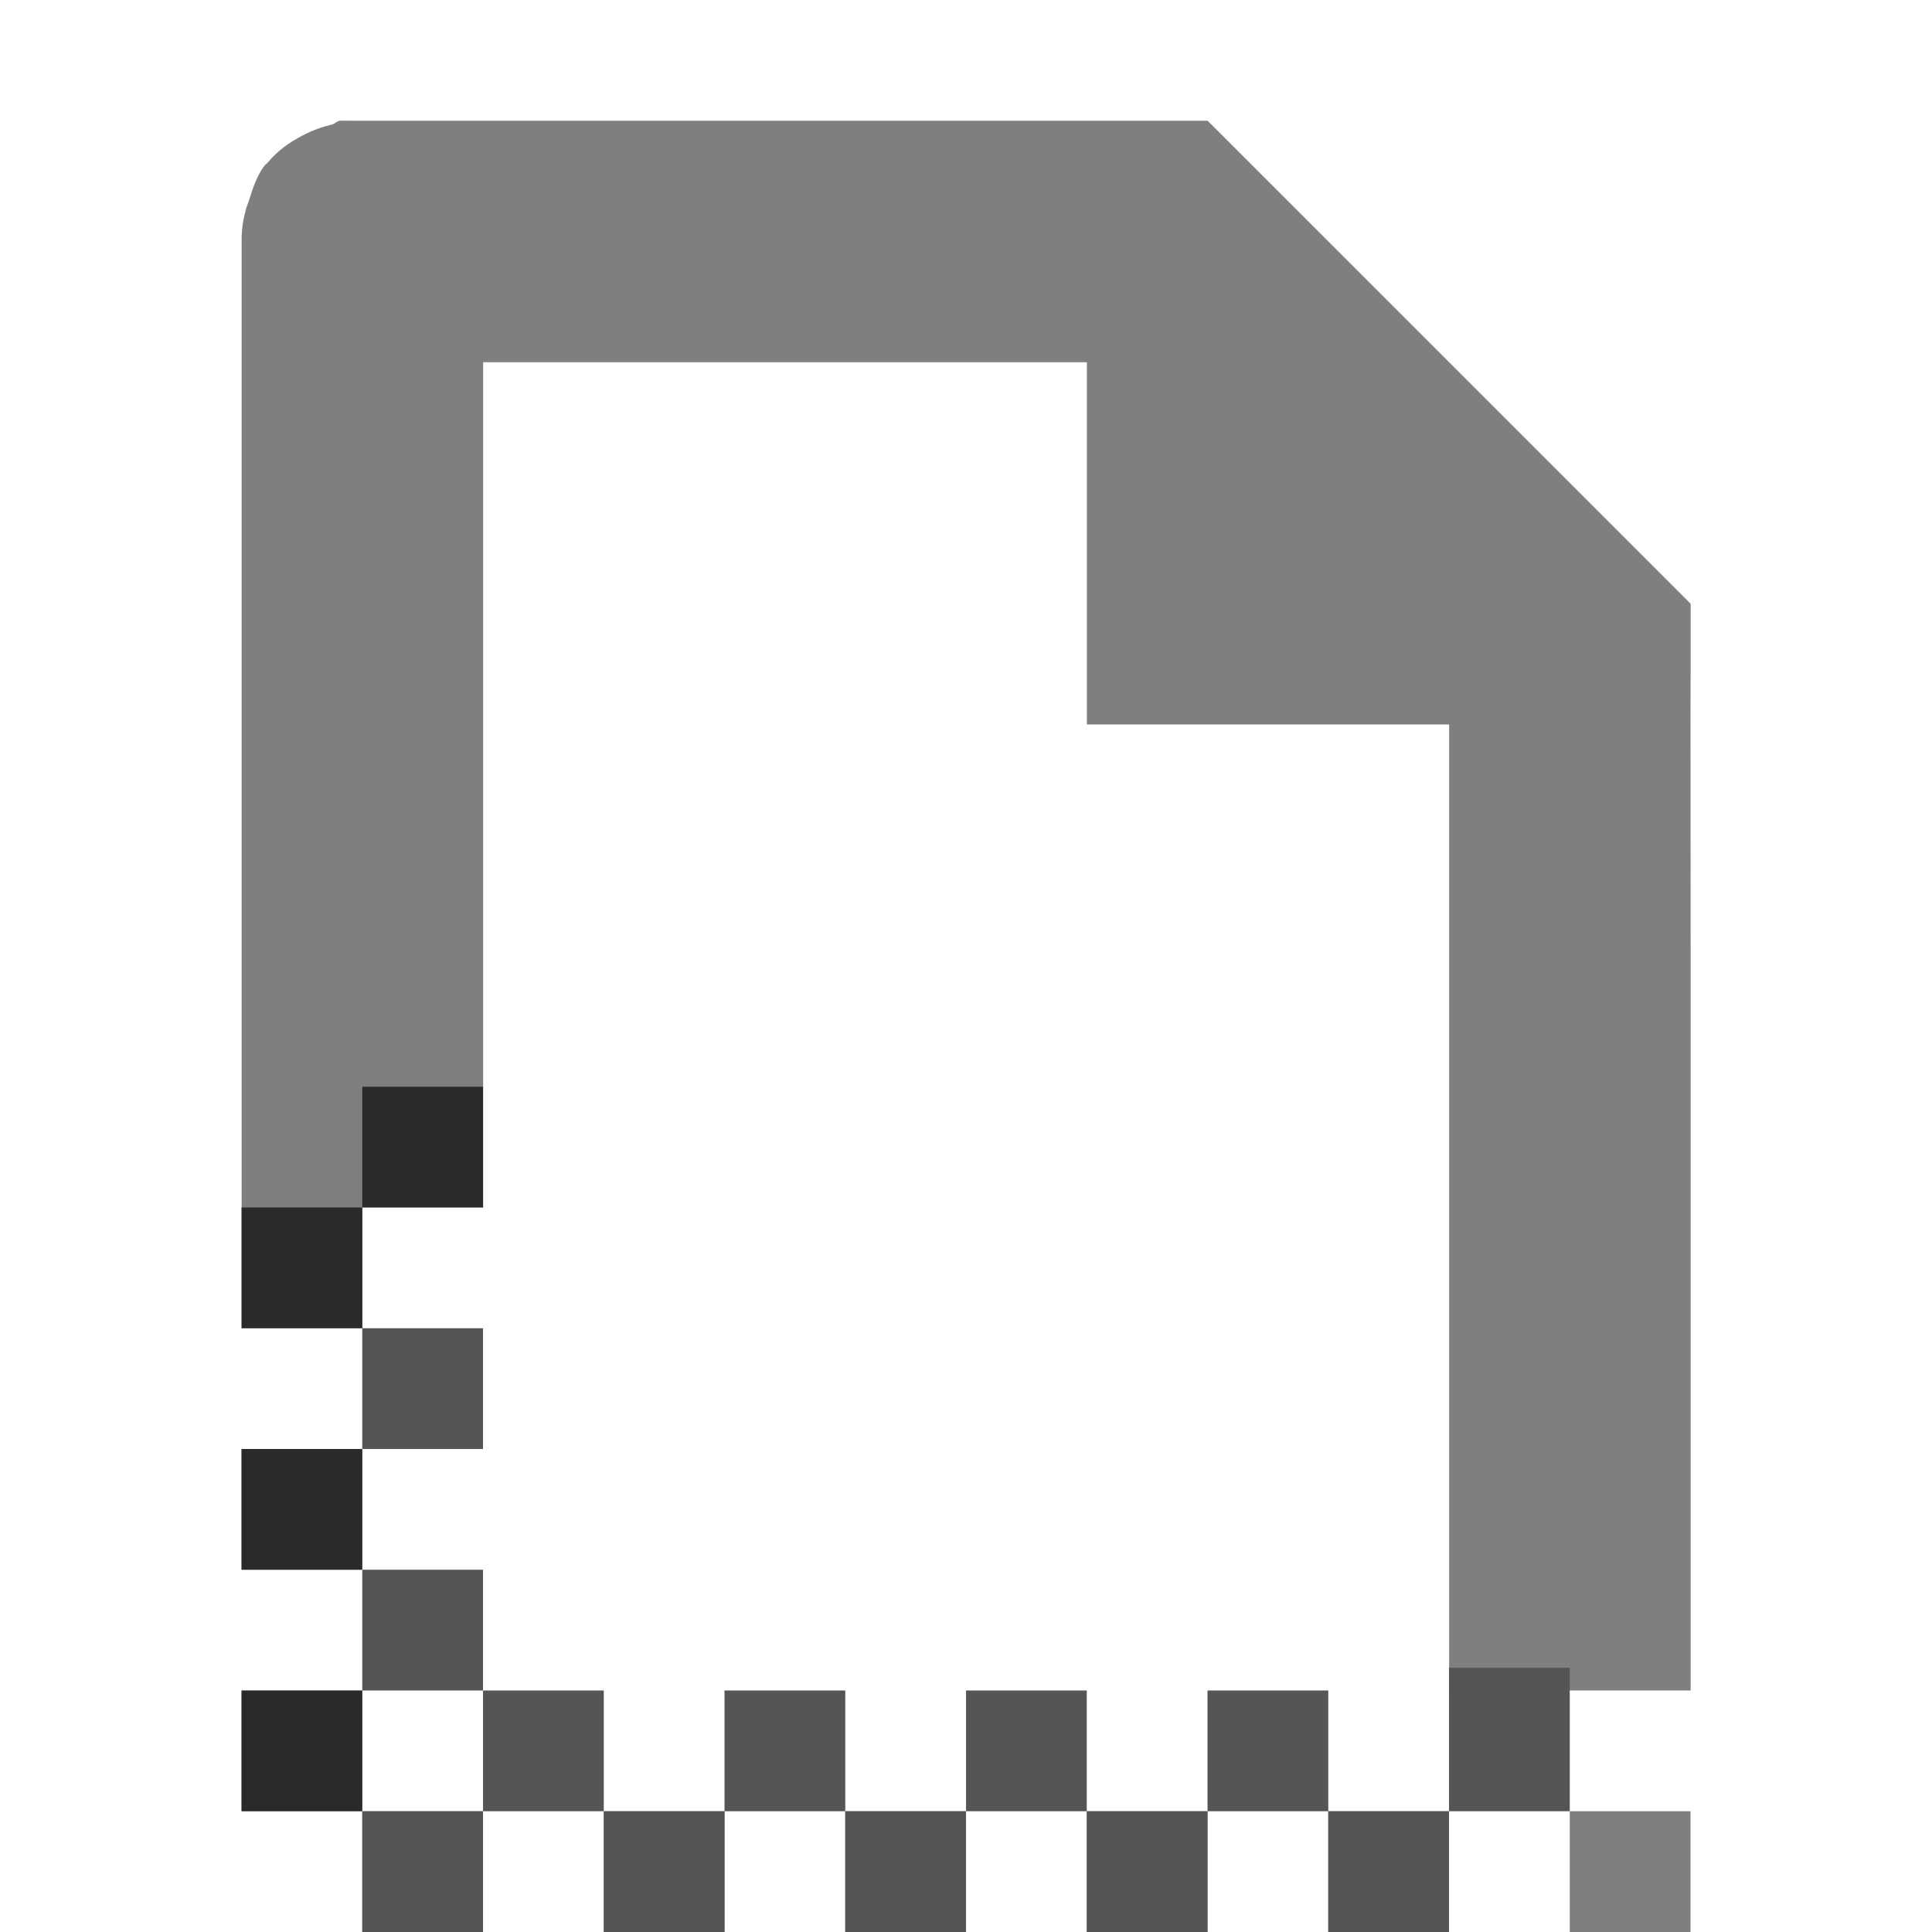
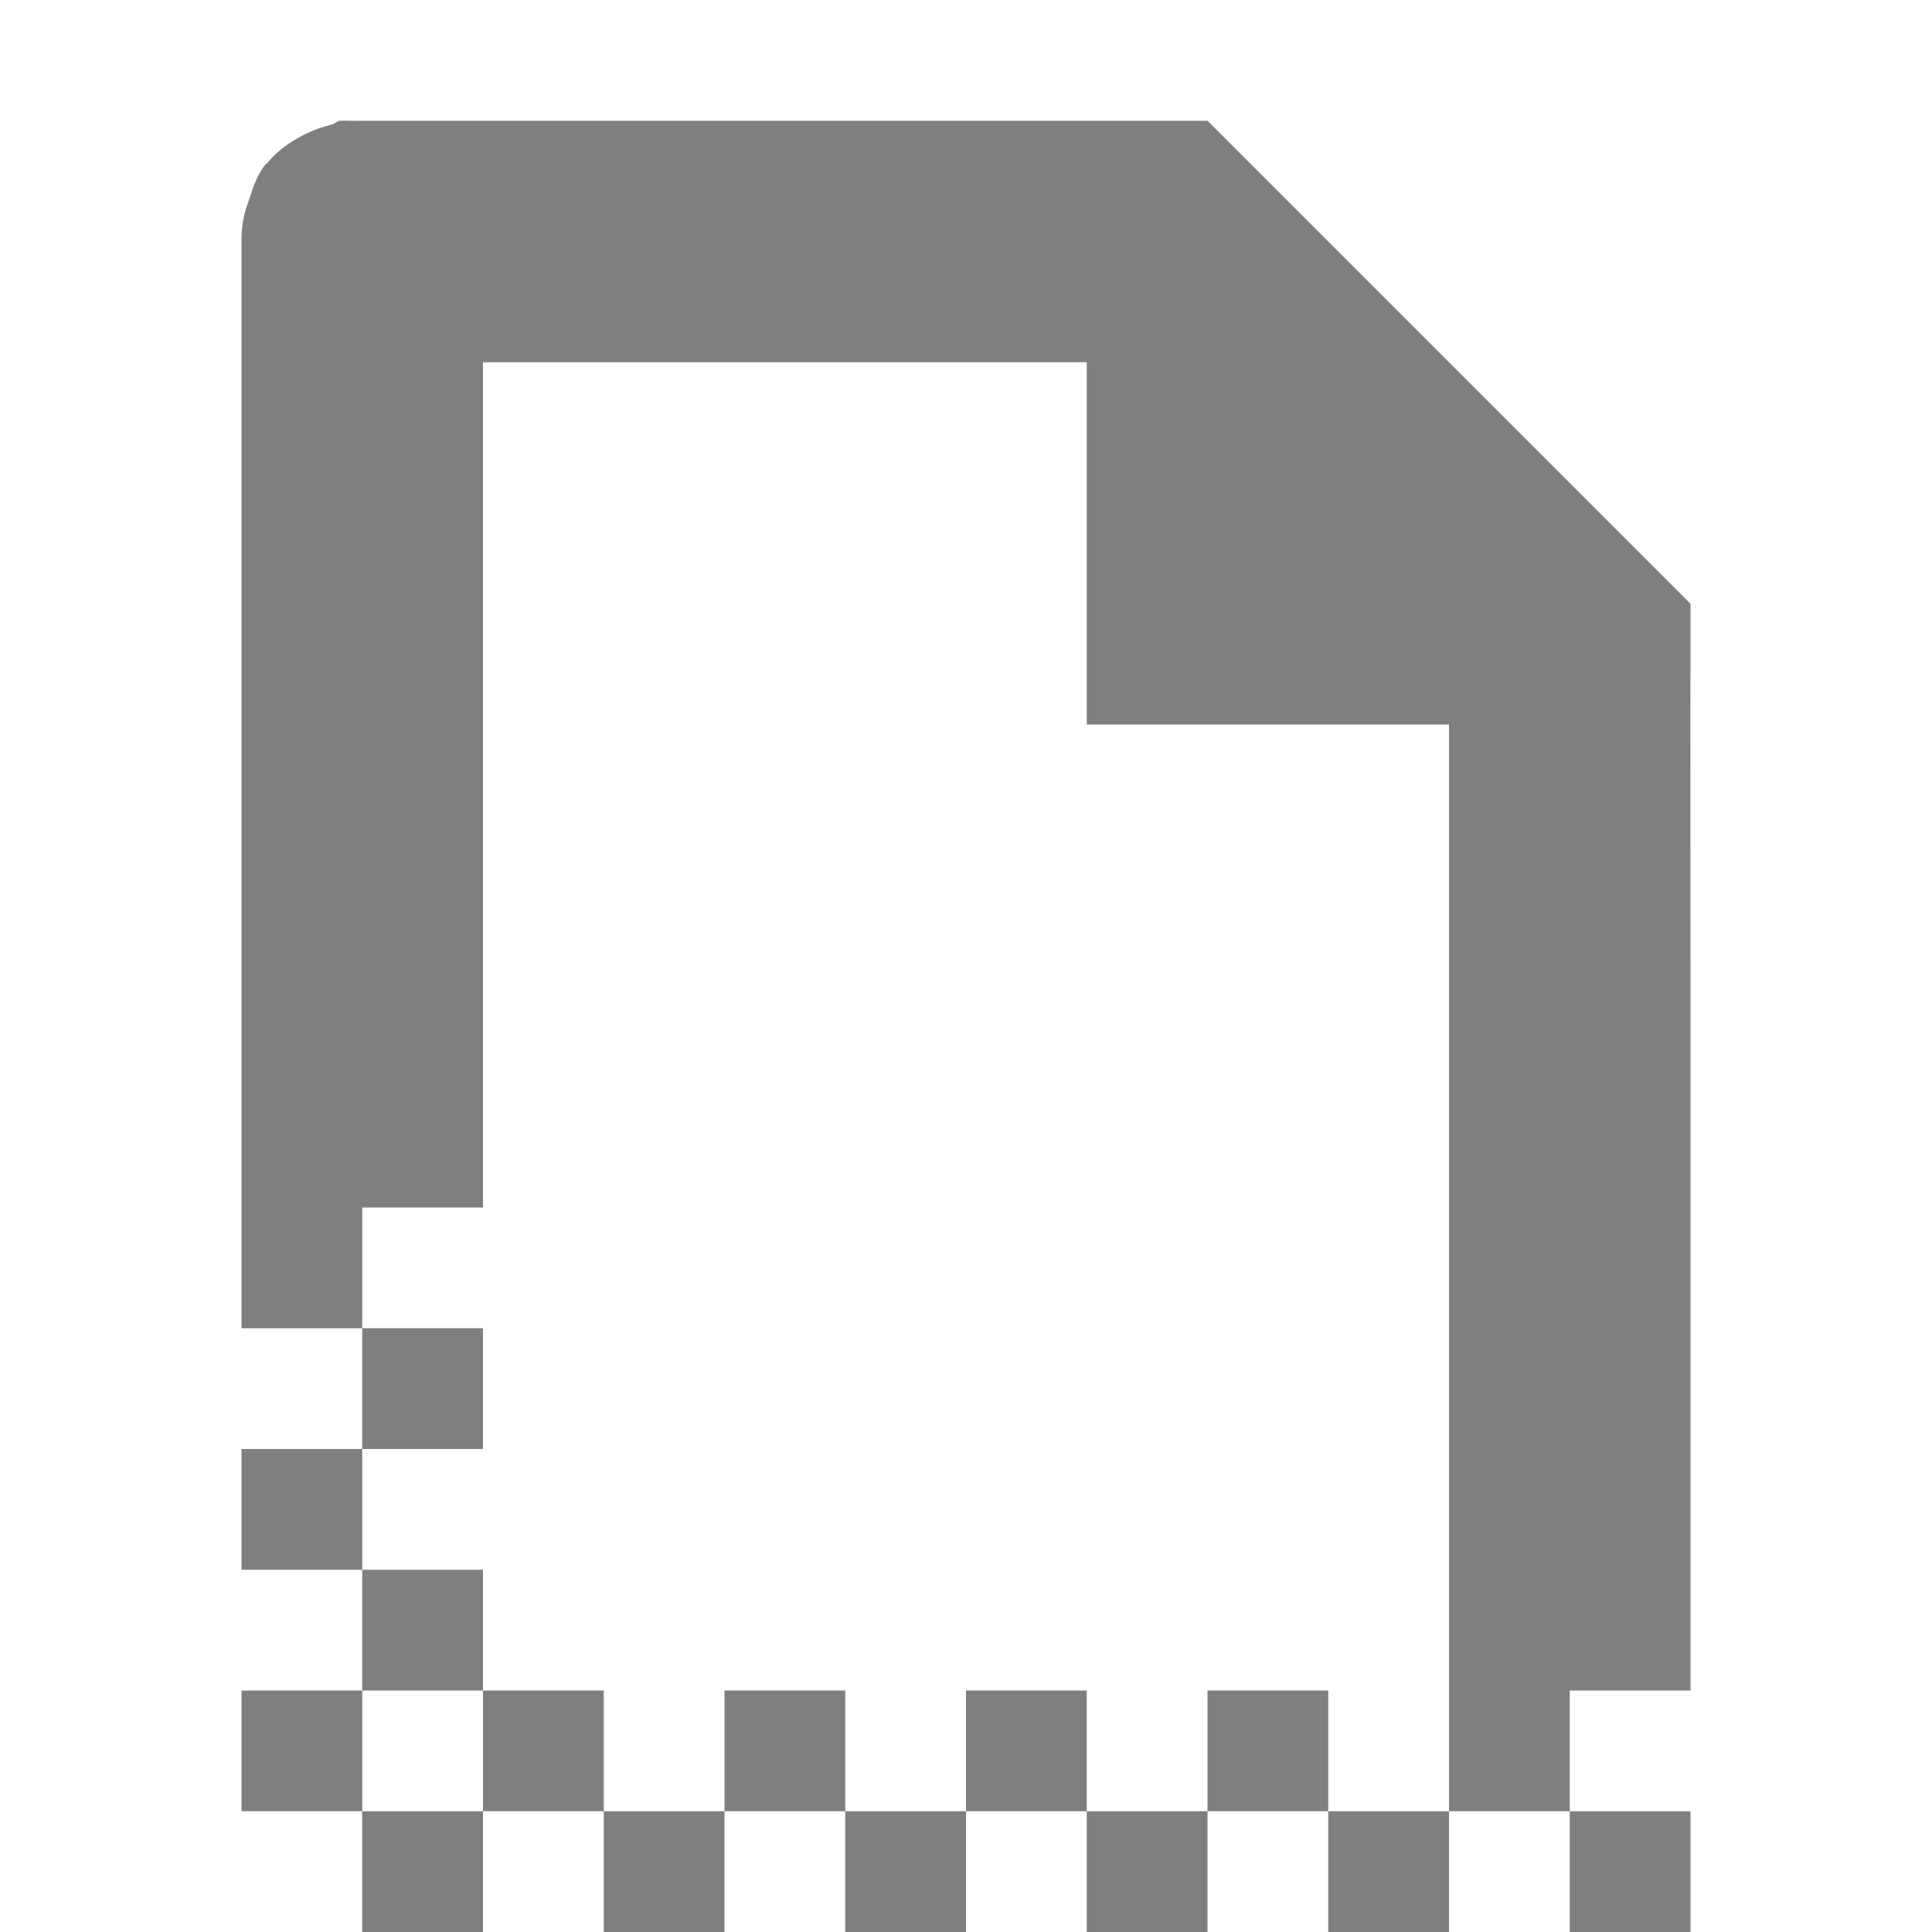
<svg xmlns="http://www.w3.org/2000/svg" xmlns:ns1="http://www.openswatchbook.org/uri/2009/osb" height="16" id="svg7384" style="enable-background:new" version="1.1" width="16">
  <defs id="defs7386">
    <linearGradient id="linearGradient5606" ns1:paint="solid">
      <stop id="stop5608" offset="0" style="stop-color:#000000;stop-opacity:1;" />
    </linearGradient>
    <filter color-interpolation-filters="sRGB" id="filter7554">
      <feBlend id="feBlend7556" in2="BackgroundImage" mode="darken" />
    </filter>
  </defs>
  <g id="layer9" style="display:inline" transform="translate(-768,391.9999)" />
  <g id="layer10" style="display:inline;filter:url(#filter7554)" transform="translate(-768,391.9999)" />
  <g id="layer1" style="display:inline" transform="translate(-526.9998,-225.0001)">
-     <rect height="1" id="rect12037" style="color:#000000;fill:#555555;fill-opacity:1;fill-rule:evenodd;stroke:none;stroke-width:1;marker:none;visibility:visible;display:inline;overflow:visible;enable-background:new" width="1" x="530" y="234" />
-     <rect height="1" id="rect12039" style="color:#000000;fill:#555555;fill-opacity:1;fill-rule:evenodd;stroke:none;stroke-width:1;marker:none;visibility:visible;display:inline;overflow:visible;enable-background:new" width="1" x="529" y="235" />
-     <rect height="1" id="rect12041" style="color:#000000;fill:#555555;fill-opacity:1;fill-rule:evenodd;stroke:none;stroke-width:1;marker:none;visibility:visible;display:inline;overflow:visible;enable-background:new" width="1" x="530" y="236" />
-     <rect height="1" id="rect12043" style="color:#000000;fill:#555555;fill-opacity:1;fill-rule:evenodd;stroke:none;stroke-width:1;marker:none;visibility:visible;display:inline;overflow:visible;enable-background:new" width="1" x="529" y="237" />
-     <rect height="1" id="rect12045" style="color:#000000;fill:#555555;fill-opacity:1;fill-rule:evenodd;stroke:none;stroke-width:1;marker:none;visibility:visible;display:inline;overflow:visible;enable-background:new" width="1" x="530" y="238" />
-     <rect height="1" id="rect12047" style="color:#000000;fill:#555555;fill-opacity:1;fill-rule:evenodd;stroke:none;stroke-width:1;marker:none;visibility:visible;display:inline;overflow:visible;enable-background:new" width="1" x="529" y="239" />
-     <rect height="1" id="rect12051" style="color:#000000;fill:#555555;fill-opacity:1;fill-rule:evenodd;stroke:none;stroke-width:1;marker:none;visibility:visible;display:inline;overflow:visible;enable-background:new" width="1" x="531" y="239" />
-     <rect height="1" id="rect12055" style="color:#000000;fill:#555555;fill-opacity:1;fill-rule:evenodd;stroke:none;stroke-width:1;marker:none;visibility:visible;display:inline;overflow:visible;enable-background:new" width="1" x="533" y="239" />
-     <rect height="1" id="rect12059" style="color:#000000;fill:#555555;fill-opacity:1;fill-rule:evenodd;stroke:none;stroke-width:1;marker:none;visibility:visible;display:inline;overflow:visible;enable-background:new" width="1" x="535" y="239" />
-     <rect height="1" id="rect12063" style="color:#000000;fill:#555555;fill-opacity:1;fill-rule:evenodd;stroke:none;stroke-width:1;marker:none;visibility:visible;display:inline;overflow:visible;enable-background:new" width="1" x="537" y="239" />
-     <path d="m 529.812,226 c -0.024,0.005 -0.039,0.025 -0.062,0.031 -0.079,0.019 -0.159,0.046 -0.25,0.094 -0.099,0.052 -0.198,0.119 -0.281,0.219 -0.009,0.011 -0.023,0.02 -0.031,0.031 -0.057,0.076 -0.092,0.174 -0.125,0.281 -0.009,0.031 -0.024,0.06 -0.031,0.094 -0.021,0.081 -0.033,0.166 -0.031,0.25 l 0,7 0,1 0,1 1,0 0,-1 1,0 0,-7 5,0 0,3 3,0 0,8 1,0 1,0 c 0.001,-0.145 -8.2e-4,-0.738 0,-1 l 0,-1 c 4.3e-4,-0.356 -10e-5,-0.574 0,-1 l 0,-1 0,-2 c -0.002,-2.417 -6.6e-4,-2.346 0,-2.438 1.5e-4,-0.021 0,-0.562 0,-0.562 l -4,-4 -0.562,0 L 530,226 c 0,0 -0.056,0.001 -0.094,0 -0.031,-0.001 -0.062,-0.001 -0.094,0 z M 529,237 l 0,1 1,0 0,-1 -1,0 z m 0,2 0,1 1,0 0,-1 -1,0 z m 1,1 0,1 1,0 0,-1 -1,0 z m 2,0 0,1 1,0 0,-1 -1,0 z m 2,0 0,1 1,0 0,-1 -1,0 z m 2,0 0,1 1,0 0,-1 -1,0 z m 2,0 0,1 1,0 0,-1 -1,0 z m 2,0 0,1 1,0 0,-1 -1,0 z" id="path1234-5" style="font-size:medium;font-style:normal;font-variant:normal;font-weight:normal;font-stretch:normal;text-indent:0;text-align:start;text-decoration:none;line-height:normal;letter-spacing:normal;word-spacing:normal;text-transform:none;direction:ltr;block-progression:tb;writing-mode:lr-tb;text-anchor:start;baseline-shift:baseline;color:#000000;fill:#000000;fill-opacity:1;stroke:none;stroke-width:2;marker:none;visibility:visible;display:inline;overflow:visible;enable-background:accumulate;font-family:Sans;-inkscape-font-specification:Sans;opacity:0.5" />
-     <rect height="1" id="rect12326" style="color:#000000;fill:#555555;fill-opacity:1;fill-rule:evenodd;stroke:none;stroke-width:1;marker:none;visibility:visible;display:inline;overflow:visible;enable-background:new" width="1" x="530" y="240" />
-     <rect height="1" id="rect12328" style="color:#000000;fill:#555555;fill-opacity:1;fill-rule:evenodd;stroke:none;stroke-width:1;marker:none;visibility:visible;display:inline;overflow:visible;enable-background:new" width="1" x="532" y="240" />
-     <rect height="1" id="rect12330" style="color:#000000;fill:#555555;fill-opacity:1;fill-rule:evenodd;stroke:none;stroke-width:1;marker:none;visibility:visible;display:inline;overflow:visible;enable-background:new" width="1" x="534" y="240" />
-     <rect height="1" id="rect12332" style="color:#000000;fill:#555555;fill-opacity:1;fill-rule:evenodd;stroke:none;stroke-width:1;marker:none;visibility:visible;display:inline;overflow:visible;enable-background:new" width="1" x="536" y="240" />
-     <rect height="1" id="rect12334" style="color:#000000;fill:#555555;fill-opacity:1;fill-rule:evenodd;stroke:none;stroke-width:1;marker:none;visibility:visible;display:inline;overflow:visible;enable-background:new" width="1" x="538" y="240" />
-     <rect height="1.188" id="rect12336" style="color:#000000;fill:#555555;fill-opacity:1;fill-rule:evenodd;stroke:none;stroke-width:1;marker:none;visibility:visible;display:inline;overflow:visible;enable-background:new" width="1" x="539" y="238.812" />
+     <path style="color:#000000;fill:#000000;fill-opacity:1;fill-rule:evenodd;stroke:none;stroke-width:1;marker:none;visibility:visible;display:inline;overflow:visible;enable-background:new;opacity:0.5" d="M 2.812 1 C 2.789 1.005 2.773 1.025 2.75 1.031 C 2.671 1.051 2.591 1.077 2.5 1.125 C 2.401 1.177 2.302 1.244 2.219 1.344 C 2.21 1.355 2.196 1.364 2.188 1.375 C 2.131 1.451 2.096 1.549 2.062 1.656 C 2.054 1.687 2.038 1.716 2.031 1.75 C 2.01 1.831 1.998 1.916 2 2 L 2 9 L 2 10 L 2 11 L 3 11 L 3 10 L 4 10 L 4 9 L 4 3 L 9 3 L 9 6 L 12 6 L 12 14 L 12 15 L 13 15 L 13 14 L 14 14 C 14.001 13.855 13.999 13.262 14 13 L 14 12 C 14 11.644 14 11.426 14 11 L 14 10 L 14 8 C 13.998 5.583 13.999 5.654 14 5.562 C 14 5.541 14 5 14 5 L 10 1 L 9.438 1 L 3 1 C 3 1 2.944 1.001 2.906 1 C 2.875 0.999 2.844 0.999 2.812 1 z M 13 15 L 13 16 L 14 16 L 14 15 L 13 15 z M 12 15 L 11 15 L 11 16 L 12 16 L 12 15 z M 11 15 L 11 14 L 10 14 L 10 15 L 11 15 z M 10 15 L 9 15 L 9 16 L 10 16 L 10 15 z M 9 15 L 9 14 L 8 14 L 8 15 L 9 15 z M 8 15 L 7 15 L 7 16 L 8 16 L 8 15 z M 7 15 L 7 14 L 6 14 L 6 15 L 7 15 z M 6 15 L 5 15 L 5 16 L 6 16 L 6 15 z M 5 15 L 5 14 L 4 14 L 4 15 L 5 15 z M 4 15 L 3 15 L 3 16 L 4 16 L 4 15 z M 3 15 L 3 14 L 2 14 L 2 15 L 3 15 z M 3 14 L 4 14 L 4 13 L 3 13 L 3 14 z M 3 13 L 3 12 L 2 12 L 2 13 L 3 13 z M 3 12 L 4 12 L 4 11 L 3 11 L 3 12 z " transform="translate(526.9998,225.0001)" id="rect12037" />
  </g>
  <g id="layer14" style="display:inline" transform="translate(-768,391.9999)" />
  <g id="layer15" style="display:inline" transform="translate(-768,391.9999)" />
  <g id="g71291" style="display:inline" transform="translate(-768,391.9999)" />
  <g id="layer2" style="display:inline" transform="translate(-526.9998,-75.00012)" />
  <g id="g6058" style="display:inline" transform="translate(-526.9998,-75.00012)" />
  <g id="layer12" style="display:inline" transform="translate(-768,391.9999)" />
</svg>
